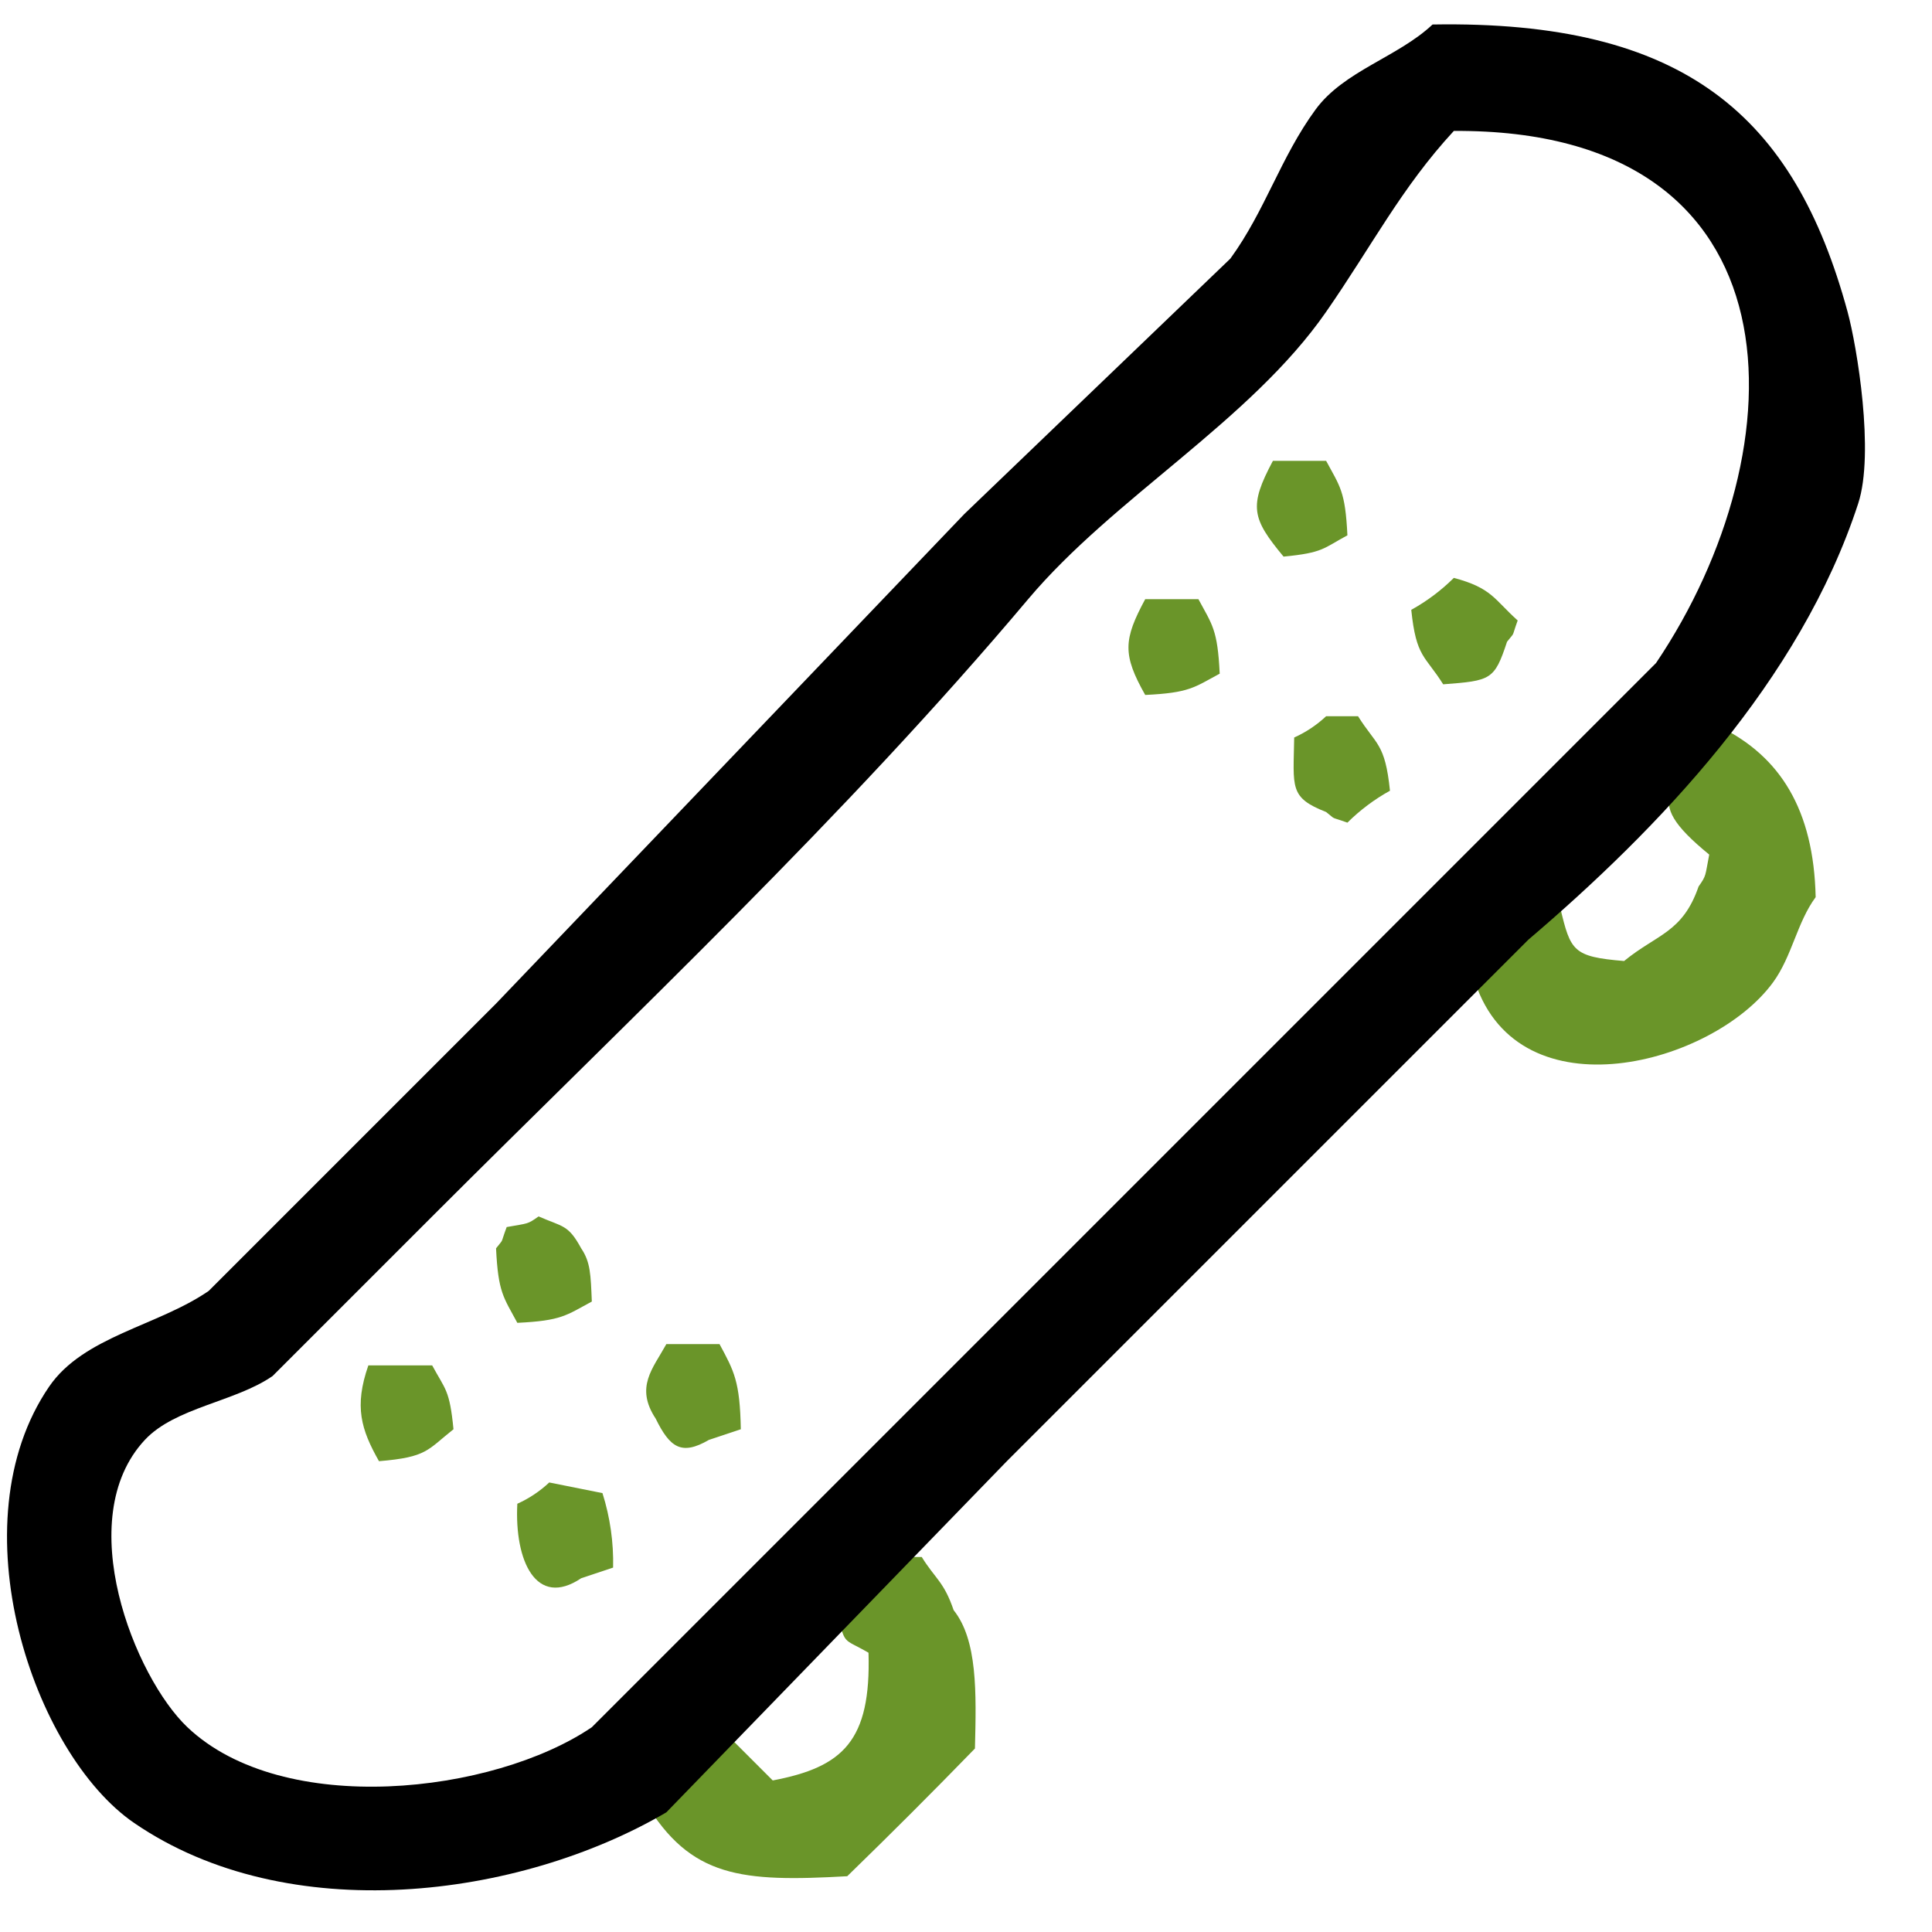
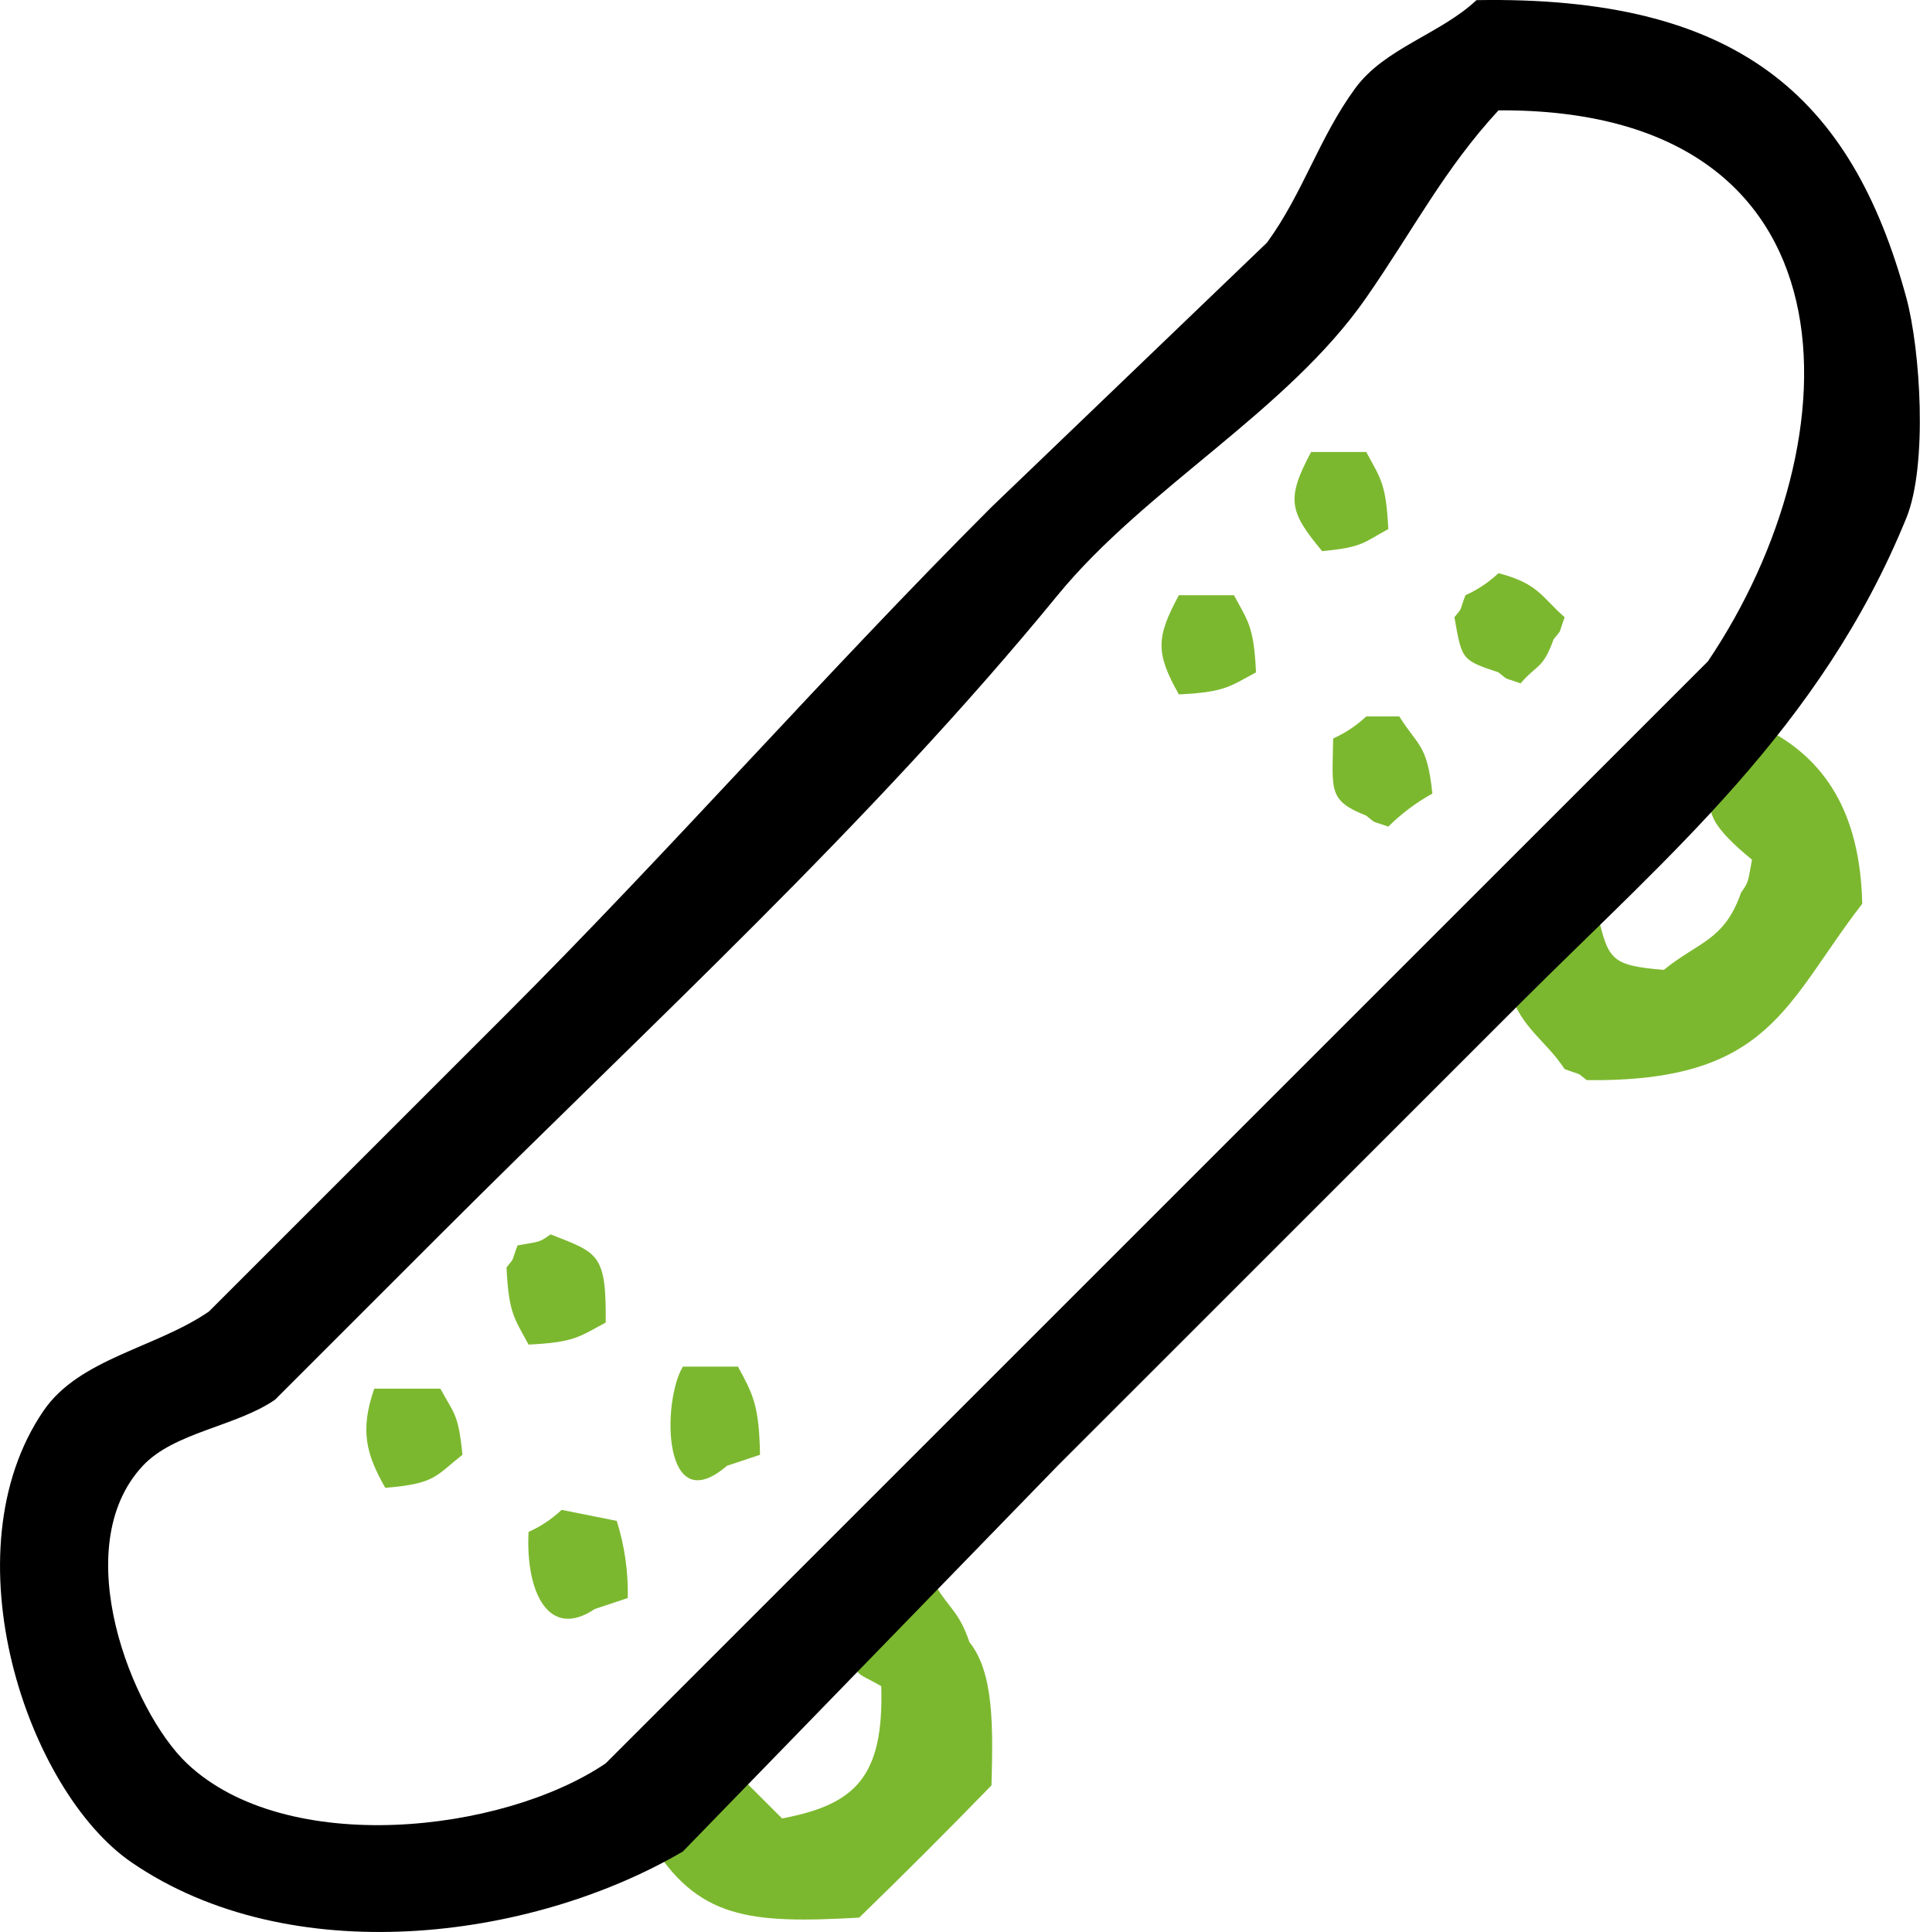
- <svg xmlns="http://www.w3.org/2000/svg" width="50.01" height="50.01" viewBox="0 0 300 300" version="1.1" id="svg9">
-   <defs id="defs4">
-     <style id="style2">
+ <svg xmlns="http://www.w3.org/2000/svg" width="29.036" height="29.225" viewBox="0 0 174.179 175.318" version="1.1" id="svg60">
+   <defs id="defs55">
+     <style id="style53">
      .cls-1 {
-         fill: #6a9529;
+         fill: #7cb82f;
      }

      .cls-1, .cls-2 {
        fill-rule: evenodd;
      }
    </style>
  </defs>
-   <path id="groen2" class="cls-1" d="m 197.658,71.558 h 8.262 c 2.148,3.996 2.974,4.682 3.305,11.567 -3.769,2.024 -3.72,2.707 -9.915,3.305 -4.916,-5.926 -5.435,-7.787 -1.652,-14.872 z m 28.092,18.177 c 5.937,1.578 6.253,3.335 9.915,6.61 -1.043,2.898 -0.319,1.605 -1.653,3.305 -1.962,5.949 -2.494,6.043 -9.915,6.61 -2.822,-4.503 -4.191,-4.131 -4.957,-11.567 a 29.857,29.857 0 0 0 6.61,-4.957 z m -47.922,3.305 h 8.262 c 2.148,3.996 2.974,4.682 3.305,11.567 -3.996,2.148 -4.682,2.974 -11.567,3.305 -3.55,-6.279 -3.378,-8.603 0,-14.872 z m 28.092,18.177 h 4.957 c 2.822,4.503 4.191,4.131 4.957,11.567 a 29.857,29.857 0 0 0 -6.61,4.957 c -2.898,-1.043 -1.605,-0.319 -3.305,-1.653 -5.756,-2.261 -5.08,-3.773 -4.957,-11.567 a 18.054,18.054 0 0 0 4.957,-3.305 z M 83.636,188.885 c 3.756,1.652 4.584,1.231 6.61,4.957 1.449,2.14 1.477,4.077 1.652,8.262 -3.996,2.148 -4.682,2.974 -11.567,3.305 -2.148,-3.996 -2.974,-4.682 -3.305,-11.567 1.322,-1.687 0.587,-0.453 1.652,-3.305 3.431,-0.615 3.179,-0.4 4.957,-1.652 z m 19.83,19.83 h 8.262 c 2.267,4.201 3.168,5.784 3.305,13.22 l -4.957,1.653 c -4.268,2.479 -6.048,1.191 -8.262,-3.305 -3.232,-4.901 -0.441,-7.767 1.653,-11.567 z m -46.27,3.305 h 9.915 c 2.024,3.769 2.707,3.72 3.305,9.915 -4.077,3.219 -4.047,4.336 -11.567,4.957 -2.779,-4.913 -3.878,-8.479 -1.652,-14.872 z m 28.092,18.177 8.262,1.652 a 35.544,35.544 0 0 1 1.652,11.567 l -4.957,1.653 c -6.985,4.691 -10.379,-2.694 -9.915,-11.567 a 18.054,18.054 0 0 0 4.957,-3.305 z" style="fill:#6a9529;fill-rule:evenodd;stroke-width:1.652" />
-   <path id="groen1" class="cls-1" d="m 267.063,112.87 c 9.322,4.577 14.575,12.828 14.872,26.44 -2.894,3.913 -3.667,9.185 -6.61,13.22 -9.351,12.818 -39.364,20.783 -46.27,0 l 11.567,-11.567 h 1.652 c 1.611,6.709 1.945,7.601 9.915,8.262 5.123,-4.199 9.075,-4.372 11.567,-11.567 1.243,-1.773 0.991,-1.563 1.652,-4.957 -11.262,-9.206 -5.275,-10.08 1.653,-19.83 z M 138.168,241.765 h 4.957 c 2.12,3.424 3.432,3.801 4.957,8.262 3.705,4.644 3.53,12.749 3.305,21.482 -6.673,6.868 -12.964,13.156 -19.83,19.83 -16.409,0.92 -24.323,0.259 -31.397,-11.567 l 9.915,-9.915 h 3.305 l 6.61,6.61 c 10.892,-2.072 15.274,-6.104 14.872,-19.83 -4.131,-2.406 -3.563,-0.968 -4.957,-6.61 3.599,-2.186 6.395,-4.169 8.262,-8.262 z" style="fill:#6a9529;fill-rule:evenodd;stroke-width:1.652" />
-   <path id="zwart" class="cls-2" d="m 222.445,3.805 c 39.108,-0.679 56.158,14.142 64.447,44.617 1.462,5.379 4.204,21.91 1.653,29.745 -8.99,27.597 -31.09,50.594 -51.227,67.752 l -80.972,80.972 -52.88,54.532 C 80.589,294.831 44.706,299.419 20.841,283.077 5.123,272.314 -6.891,236.543 7.621,215.325 12.983,207.485 24.477,205.914 32.409,200.452 L 77.026,155.835 149.736,79.82 191.048,40.16 c 5.405,-7.423 7.8,-15.725 13.22,-23.135 4.412,-6.032 12.782,-8.142 18.177,-13.22 z m 3.305,16.525 c -8.142,8.823 -12.658,17.754 -19.83,28.092 -11.767,16.963 -32.949,28.796 -46.27,44.617 -28.549,33.909 -61.266,64.576 -92.54,95.845 l -24.787,24.787 c -5.82,4.024 -15.114,4.862 -19.83,9.915 -11.448,12.27 -1.567,36.864 6.61,44.617 14.886,14.119 47.511,10.363 62.795,0 L 257.148,102.955 c 22.457,-33.304 23.375,-82.965 -31.397,-82.625 z" style="fill-rule:evenodd;stroke-width:1.652" />
+   <path id="Groen2" class="cls-1" d="m 159.952,66.013 c 5.641,2.77 8.82,7.763 9,16 -6.984,9.025 -8.338,16.213 -25,16 -1.021,-0.8 -0.274,-0.355 -2,-1 -1.807,-2.718 -3.777,-3.544 -5,-7 l 7,-7 h 1 c 0.975,4.06 1.177,4.6 6,5 3.1,-2.541 5.492,-2.646 7,-7 0.752,-1.073 0.6,-0.946 1,-3 -6.815,-5.571 -3.192,-6.1 1,-12 z M 81.952,144.013 h 3 c 1.283,2.072 2.077,2.3 3,5 2.242,2.81 2.136,7.715 2,13 -4.038,4.156 -7.845,7.961 -12,12 -9.93,0.557 -14.719,0.157 -19,-7 l 6,-6 h 2 l 4,4 c 6.591,-1.254 9.243,-3.694 9,-12 -2.5,-1.456 -2.156,-0.586 -3,-4 2.178,-1.323 3.87,-2.523 5,-5 z" style="fill:#7cb82f;fill-rule:evenodd" />
+   <path id="Groen1" class="cls-1" d="m 118.952,41.013 h 5 c 1.3,2.418 1.8,2.833 2,7 -2.281,1.225 -2.251,1.638 -6,2 -2.975,-3.586 -3.289,-4.712 -1,-9 z m 17,11 c 3.593,0.955 3.784,2.018 6,4 -0.631,1.754 -0.193,0.971 -1,2 -1,2.748 -1.44,2.195 -3,4 -1.754,-0.631 -0.971,-0.193 -2,-1 -3.364,-1.121 -3.314,-1.133 -4,-5 0.8,-1.021 0.355,-0.274 1,-2 a 10.925,10.925 0 0 0 3,-2 z m -29,2 h 5 c 1.3,2.418 1.8,2.833 2,7 -2.418,1.3 -2.833,1.8 -7,2 -2.148,-3.8 -2.044,-5.206 0,-9 z m 17,11 h 3 c 1.708,2.725 2.536,2.5 3,7 a 18.068,18.068 0 0 0 -4,3 c -1.754,-0.631 -0.971,-0.193 -2,-1 -3.483,-1.368 -3.074,-2.283 -3,-7 a 10.925,10.925 0 0 0 3,-2 z M 49.952,112.013 c 4.318,1.691 5.06,1.738 5,8 -2.418,1.3 -2.833,1.8 -7,2 -1.3,-2.418 -1.8,-2.833 -2,-7 0.8,-1.021 0.355,-0.274 1,-2 2.076,-0.372 1.924,-0.242 3,-1 z m 12,12 h 5 c 1.372,2.542 1.917,3.5 2,8 l -3,1 c -5.848,5.033 -5.92,-5.809 -4,-9 z m -28,2 h 6 c 1.225,2.281 1.638,2.251 2,6 -2.467,1.948 -2.449,2.624 -7,3 -1.682,-2.973 -2.347,-5.131 -1,-9 z m 17,11 5,1 a 21.509,21.509 0 0 1 1,7 l -3,1 c -4.227,2.839 -6.281,-1.63 -6,-7 a 10.925,10.925 0 0 0 3,-2 z" style="fill:#7cb82f;fill-rule:evenodd" />
+   <path id="Zwart" class="cls-2" d="m 133.952,0.013 c 23.578,-0.411 34,8.6 39,27 1.275,4.689 1.961,15.191 0,20 -7.789,19.1 -21.625,30.627 -35,44 l -42,42 -34,35 c -13.866,8.121 -35.638,10.834 -50,1 -9.512,-6.513 -16.782,-28.16 -8,-41 3.245,-4.744 10.2,-5.695 15,-9 l 27,-27 c 15,-15 29,-31 44,-46 l 25,-24 c 3.271,-4.492 4.72,-9.516 8,-14 2.67,-3.65 7.735,-4.927 11,-8 z m 2,10 c -4.927,5.339 -7.66,10.744 -12,17 -7.141,10.294 -20.052,17.287 -28,27 -16.942,20.7 -37.132,39.135 -56,58 l -15,15 c -3.522,2.435 -9.146,2.942 -12,6 -6.928,7.425 -0.947,22.308 4,27 9.016,8.552 28.672,6.324 38,0 L 154.952,60.013 c 13.59,-20.154 14.145,-50.206 -19,-50 z" style="fill-rule:evenodd" />
</svg>
